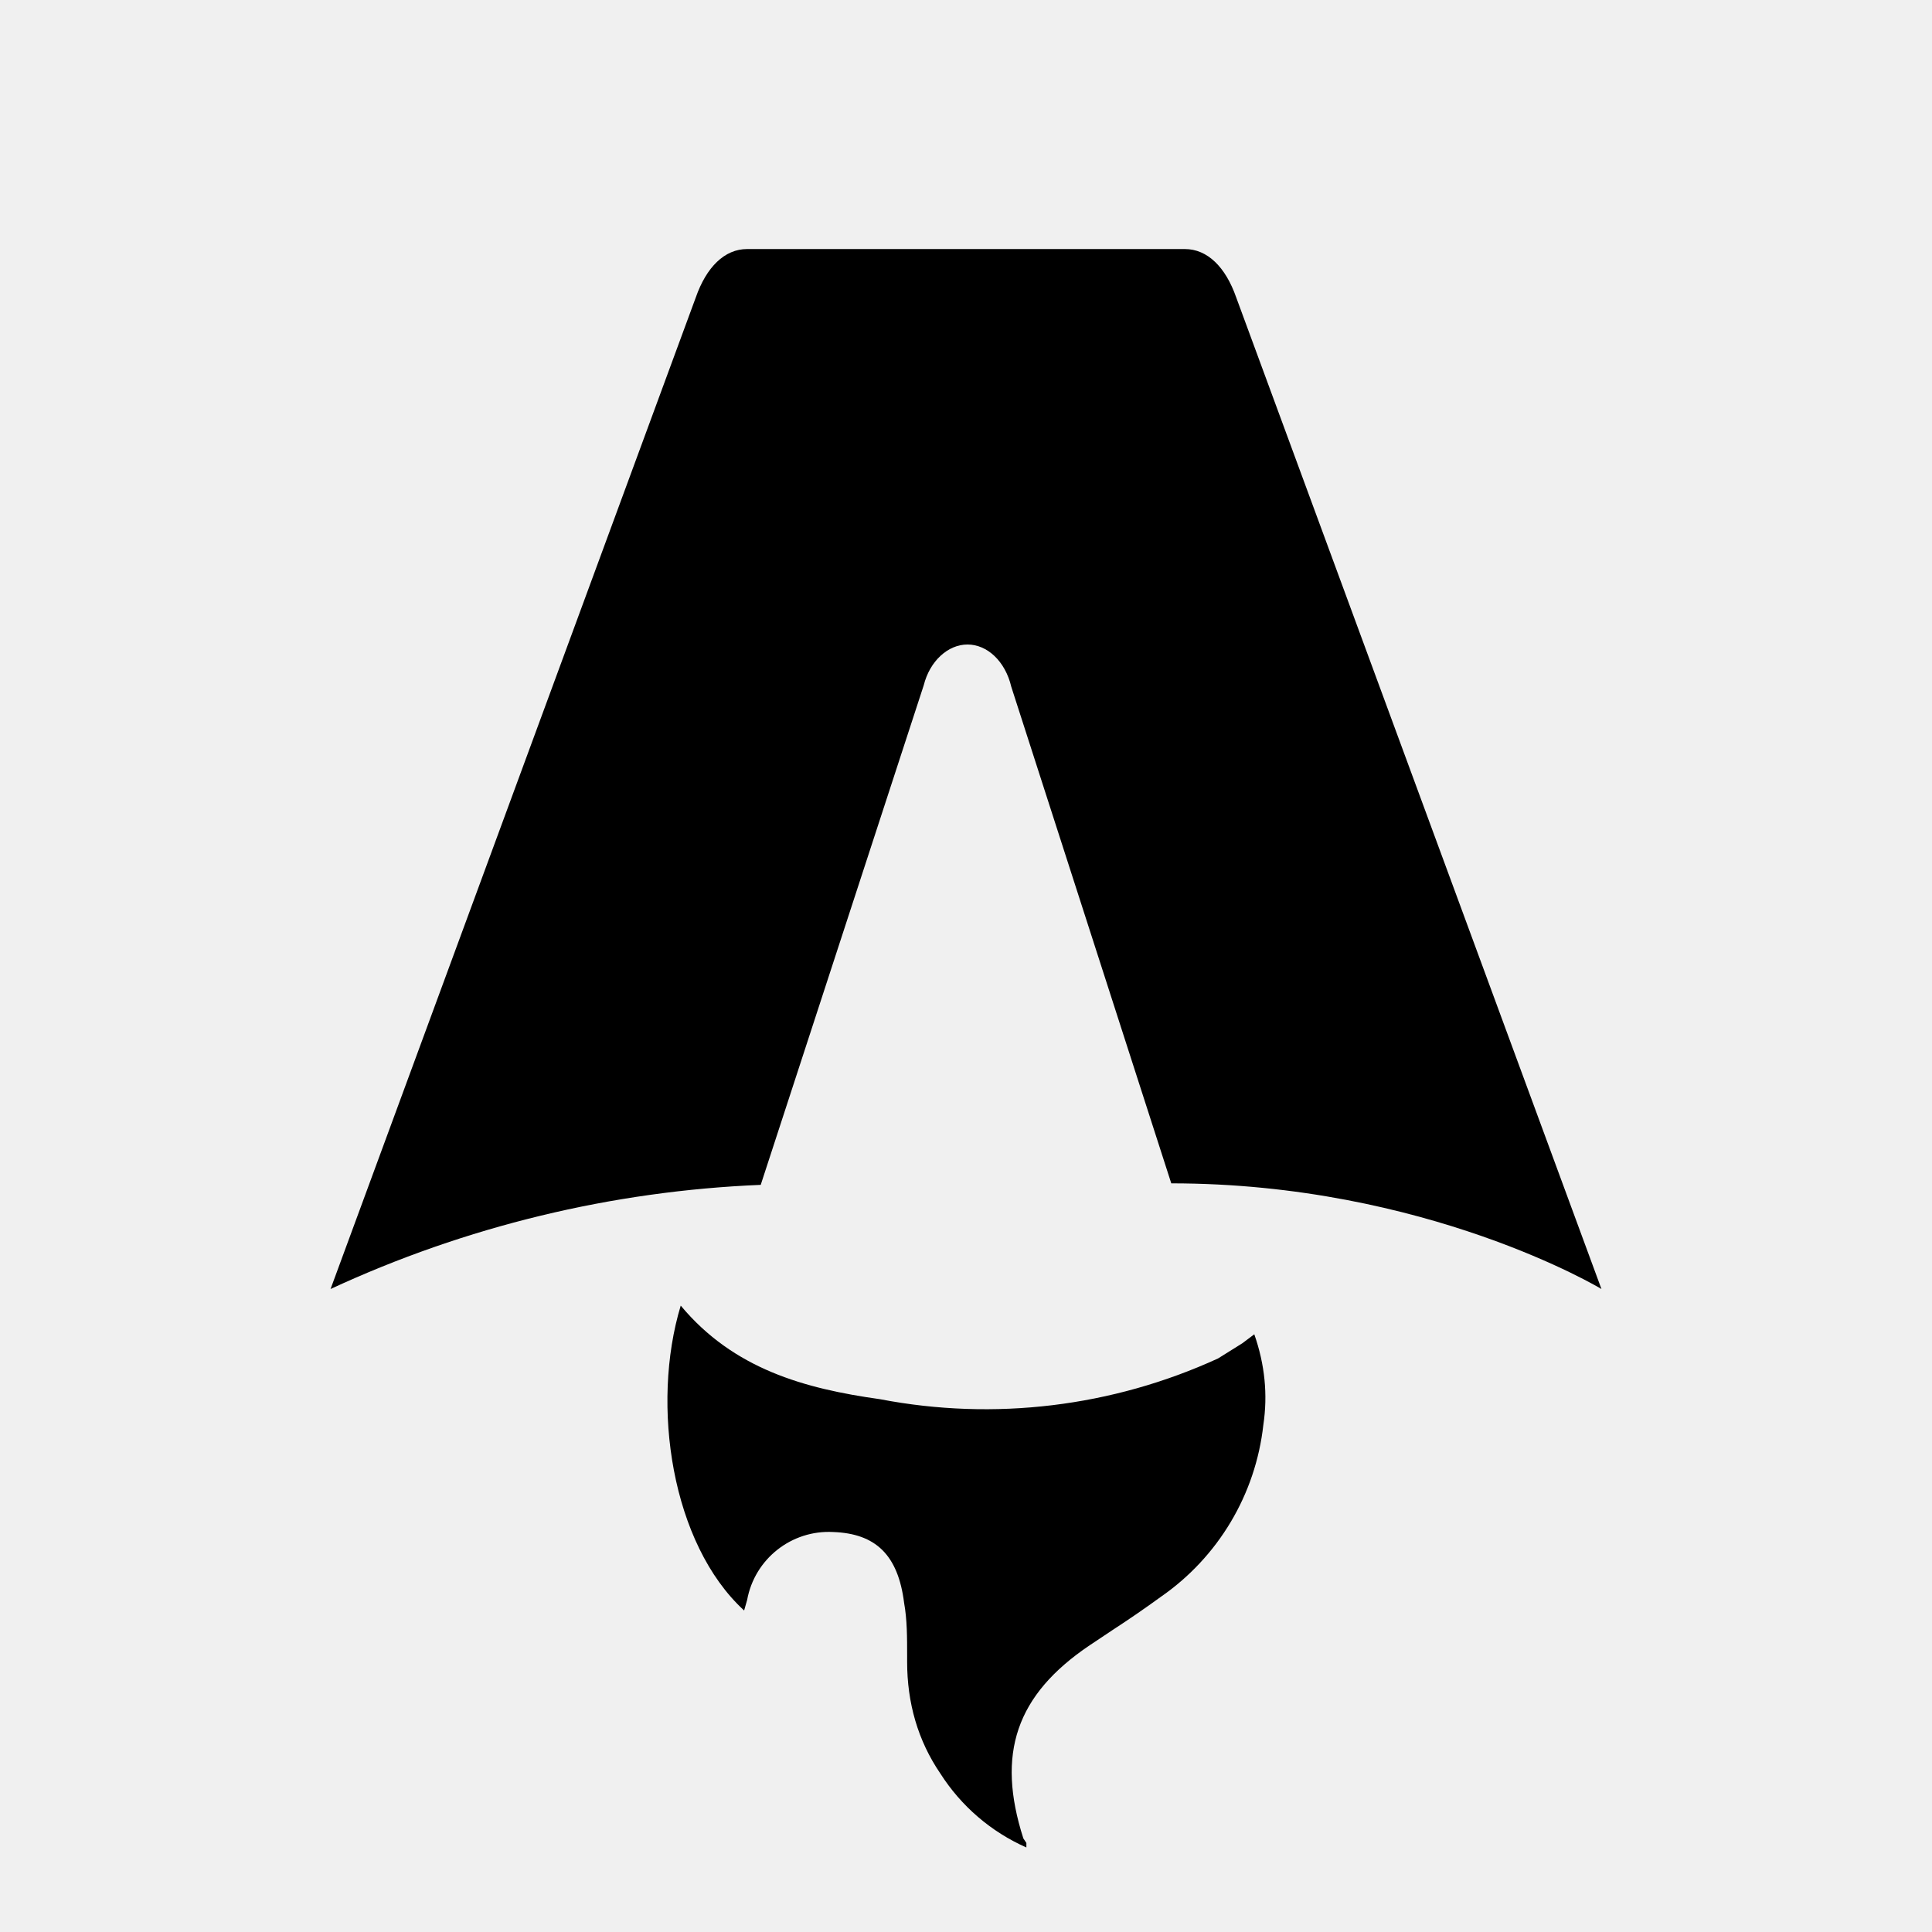
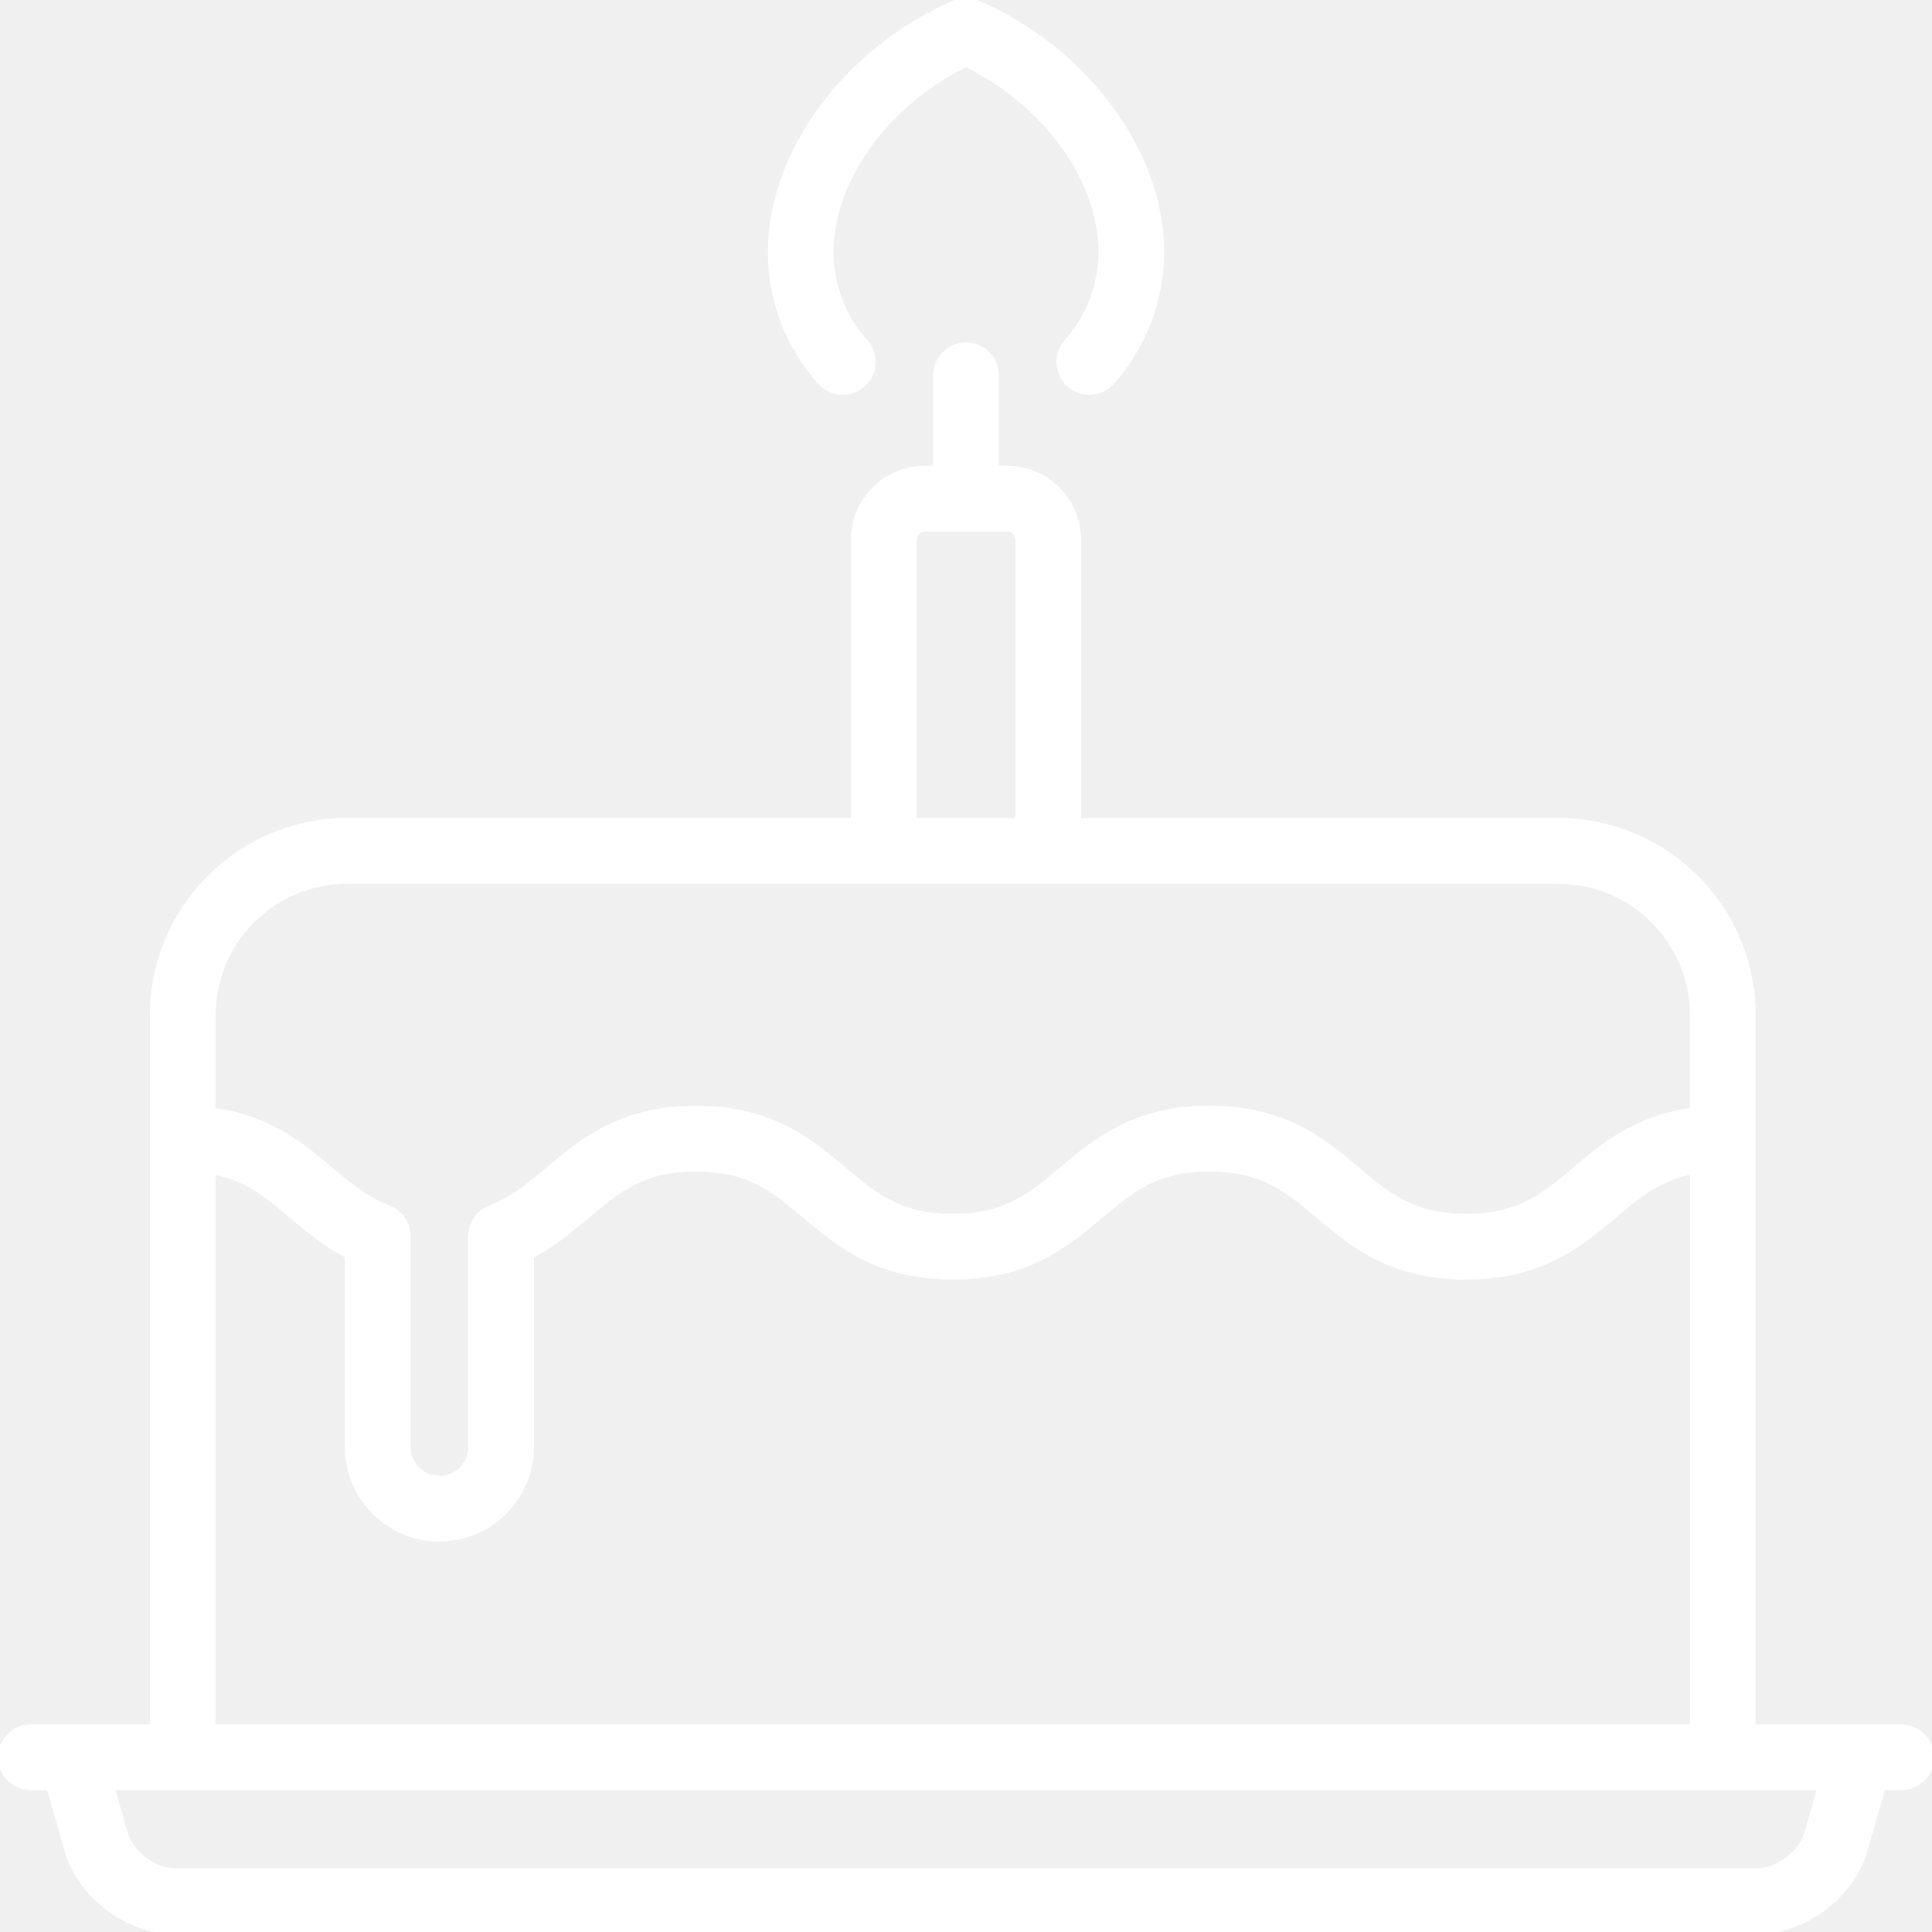
- <svg xmlns="http://www.w3.org/2000/svg" fill="none" viewBox="0 0 128 128">
-   <path d="M50.4 78.5a75.1 75.1 0 0 0-28.5 6.9l24.2-65.7c.7-2 1.9-3.2 3.4-3.2h29c1.5 0 2.7 1.2 3.4 3.2l24.2 65.7s-11.6-7-28.5-7L67 45.5c-.4-1.7-1.6-2.8-2.9-2.8-1.3 0-2.5 1.1-2.9 2.7L50.4 78.5Zm-1.1 28.2Zm-4.2-20.2c-2 6.6-.6 15.8 4.2 20.2a17.5 17.5 0 0 1 .2-.7 5.5 5.5 0 0 1 5.7-4.5c2.8.1 4.3 1.5 4.7 4.7.2 1.1.2 2.3.2 3.5v.4c0 2.7.7 5.2 2.2 7.4a13 13 0 0 0 5.7 4.9v-.3l-.2-.3c-1.8-5.6-.5-9.5 4.4-12.8l1.5-1a73 73 0 0 0 3.2-2.2 16 16 0 0 0 6.8-11.4c.3-2 .1-4-.6-6l-.8.6-1.6 1a37 37 0 0 1-22.4 2.7c-5-.7-9.7-2-13.2-6.2Z" />
-   <style>
-         path { fill: #000; }
-         @media (prefers-color-scheme: dark) {
-             path { fill: #FFF; }
-         }
-     </style>
+ <svg xmlns="http://www.w3.org/2000/svg" fill="#ffffff" height="800px" width="800px" version="1.1" viewBox="0 0 470 470" enable-background="new 0 0 470 470" stroke="#ffffff">
+   <g id="SVGRepo_bgCarrier" stroke-width="0" />
+   <g id="SVGRepo_tracerCarrier" stroke-linecap="round" stroke-linejoin="round" />
+   <g id="SVGRepo_iconCarrier">
+     <g>
+       <path d="m462.5,420h-35.876v-142.99c0-0.02 0-30.01 0-30.01 0-26.191-21.309-47.5-47.5-47.5h-116.624v-68.191c0-9.649-7.851-17.5-17.5-17.5h-2.5v-22.5c0-4.142-3.358-7.5-7.5-7.5s-7.5,3.358-7.5,7.5v22.5h-2.5c-9.649,0-17.5,7.851-17.5,17.5v68.191h-123.043c-26.191,0-47.5,21.309-47.5,47.5v173h-29.457c-4.142,0-7.5,3.358-7.5,7.5s3.358,7.5 7.5,7.5h4.343l4.325,15.137c3.182,11.138 14.748,19.863 26.332,19.863h385c11.584,0 23.15-8.725 26.332-19.862l4.325-15.138h4.343c4.142,0 7.5-3.358 7.5-7.5s-3.358-7.5-7.5-7.5zm-240-288.691c0-1.355 1.145-2.5 2.5-2.5h20c1.355,0 2.5,1.145 2.5,2.5v68.191h-25v-68.191zm-138.043,83.191h294.667c17.92,0 32.5,14.58 32.5,32.5v23c-13.563,1.819-21.473,8.441-28.555,14.402-7.553,6.357-13.519,11.378-26.396,11.378s-18.842-5.021-26.396-11.378c-8.299-6.985-17.706-14.903-36.055-14.903-18.347,0-27.752,7.917-36.051,14.903-7.552,6.357-13.517,11.378-26.391,11.378-12.875,0-18.839-5.021-26.392-11.378-8.299-6.985-17.705-14.903-36.052-14.903-18.347,0-27.752,7.917-36.051,14.903-4.436,3.734-8.626,7.262-14.052,9.321-2.912,1.105-4.838,3.896-4.838,7.012v51.285c0,4.136-3.364,7.5-7.5,7.5-4.135,0-7.5-3.364-7.5-7.5v-51.039c0.105-3.161-1.803-6.105-4.835-7.256-5.427-2.06-9.618-5.588-14.054-9.323-7.081-5.961-14.989-12.583-28.55-14.402v-23c0.001-17.92 14.58-32.5 32.501-32.5zm-32.5,70.688c8.032,1.574 12.983,5.717 18.89,10.69 3.871,3.258 8.145,6.856 13.55,9.688v46.454c0,12.407 10.093,22.5 22.5,22.5s22.5-10.093 22.5-22.5l.001-46.454c5.404-2.832 9.679-6.43 13.549-9.688 7.552-6.357 13.517-11.378 26.391-11.378 12.875,0 18.84,5.021 26.392,11.378 8.299,6.985 17.705,14.903 36.052,14.903s27.753-7.917 36.051-14.903c7.552-6.357 13.517-11.378 26.391-11.378 12.877,0 18.843,5.021 26.396,11.379 8.299,6.985 17.706,14.902 36.055,14.902s27.755-7.917 36.055-14.902c5.909-4.973 10.861-9.117 18.896-10.691v134.812h-359.669v-134.812zm387.452,160.829c-1.343,4.701-7.02,8.983-11.909,8.983h-385c-4.89,0-10.566-4.282-11.909-8.983l-3.148-11.017h415.114l-3.148,11.017z" />
+       <path d="m205.002,95.547c1.778,0 3.563-0.628 4.993-1.905 3.09-2.759 3.358-7.5 0.6-10.59-5.353-5.995-8.3-13.71-8.3-21.726 0-17.564 13.299-35.9 32.706-45.552 19.407,9.651 32.706,27.987 32.706,45.552 0,8.016-2.948,15.731-8.3,21.726-2.759,3.089-2.491,7.831 0.599,10.589 3.088,2.758 7.83,2.491 10.589-0.599 7.81-8.747 12.111-20.01 12.111-31.716 0-24.235-18.382-49.196-44.702-60.699-1.915-0.837-4.092-0.836-6.007,0-26.32,11.503-44.702,36.463-44.702,60.698 0,11.706 4.301,22.969 12.111,31.716 1.481,1.661 3.534,2.507 5.596,2.506z" />
+     </g>
+   </g>
</svg>
